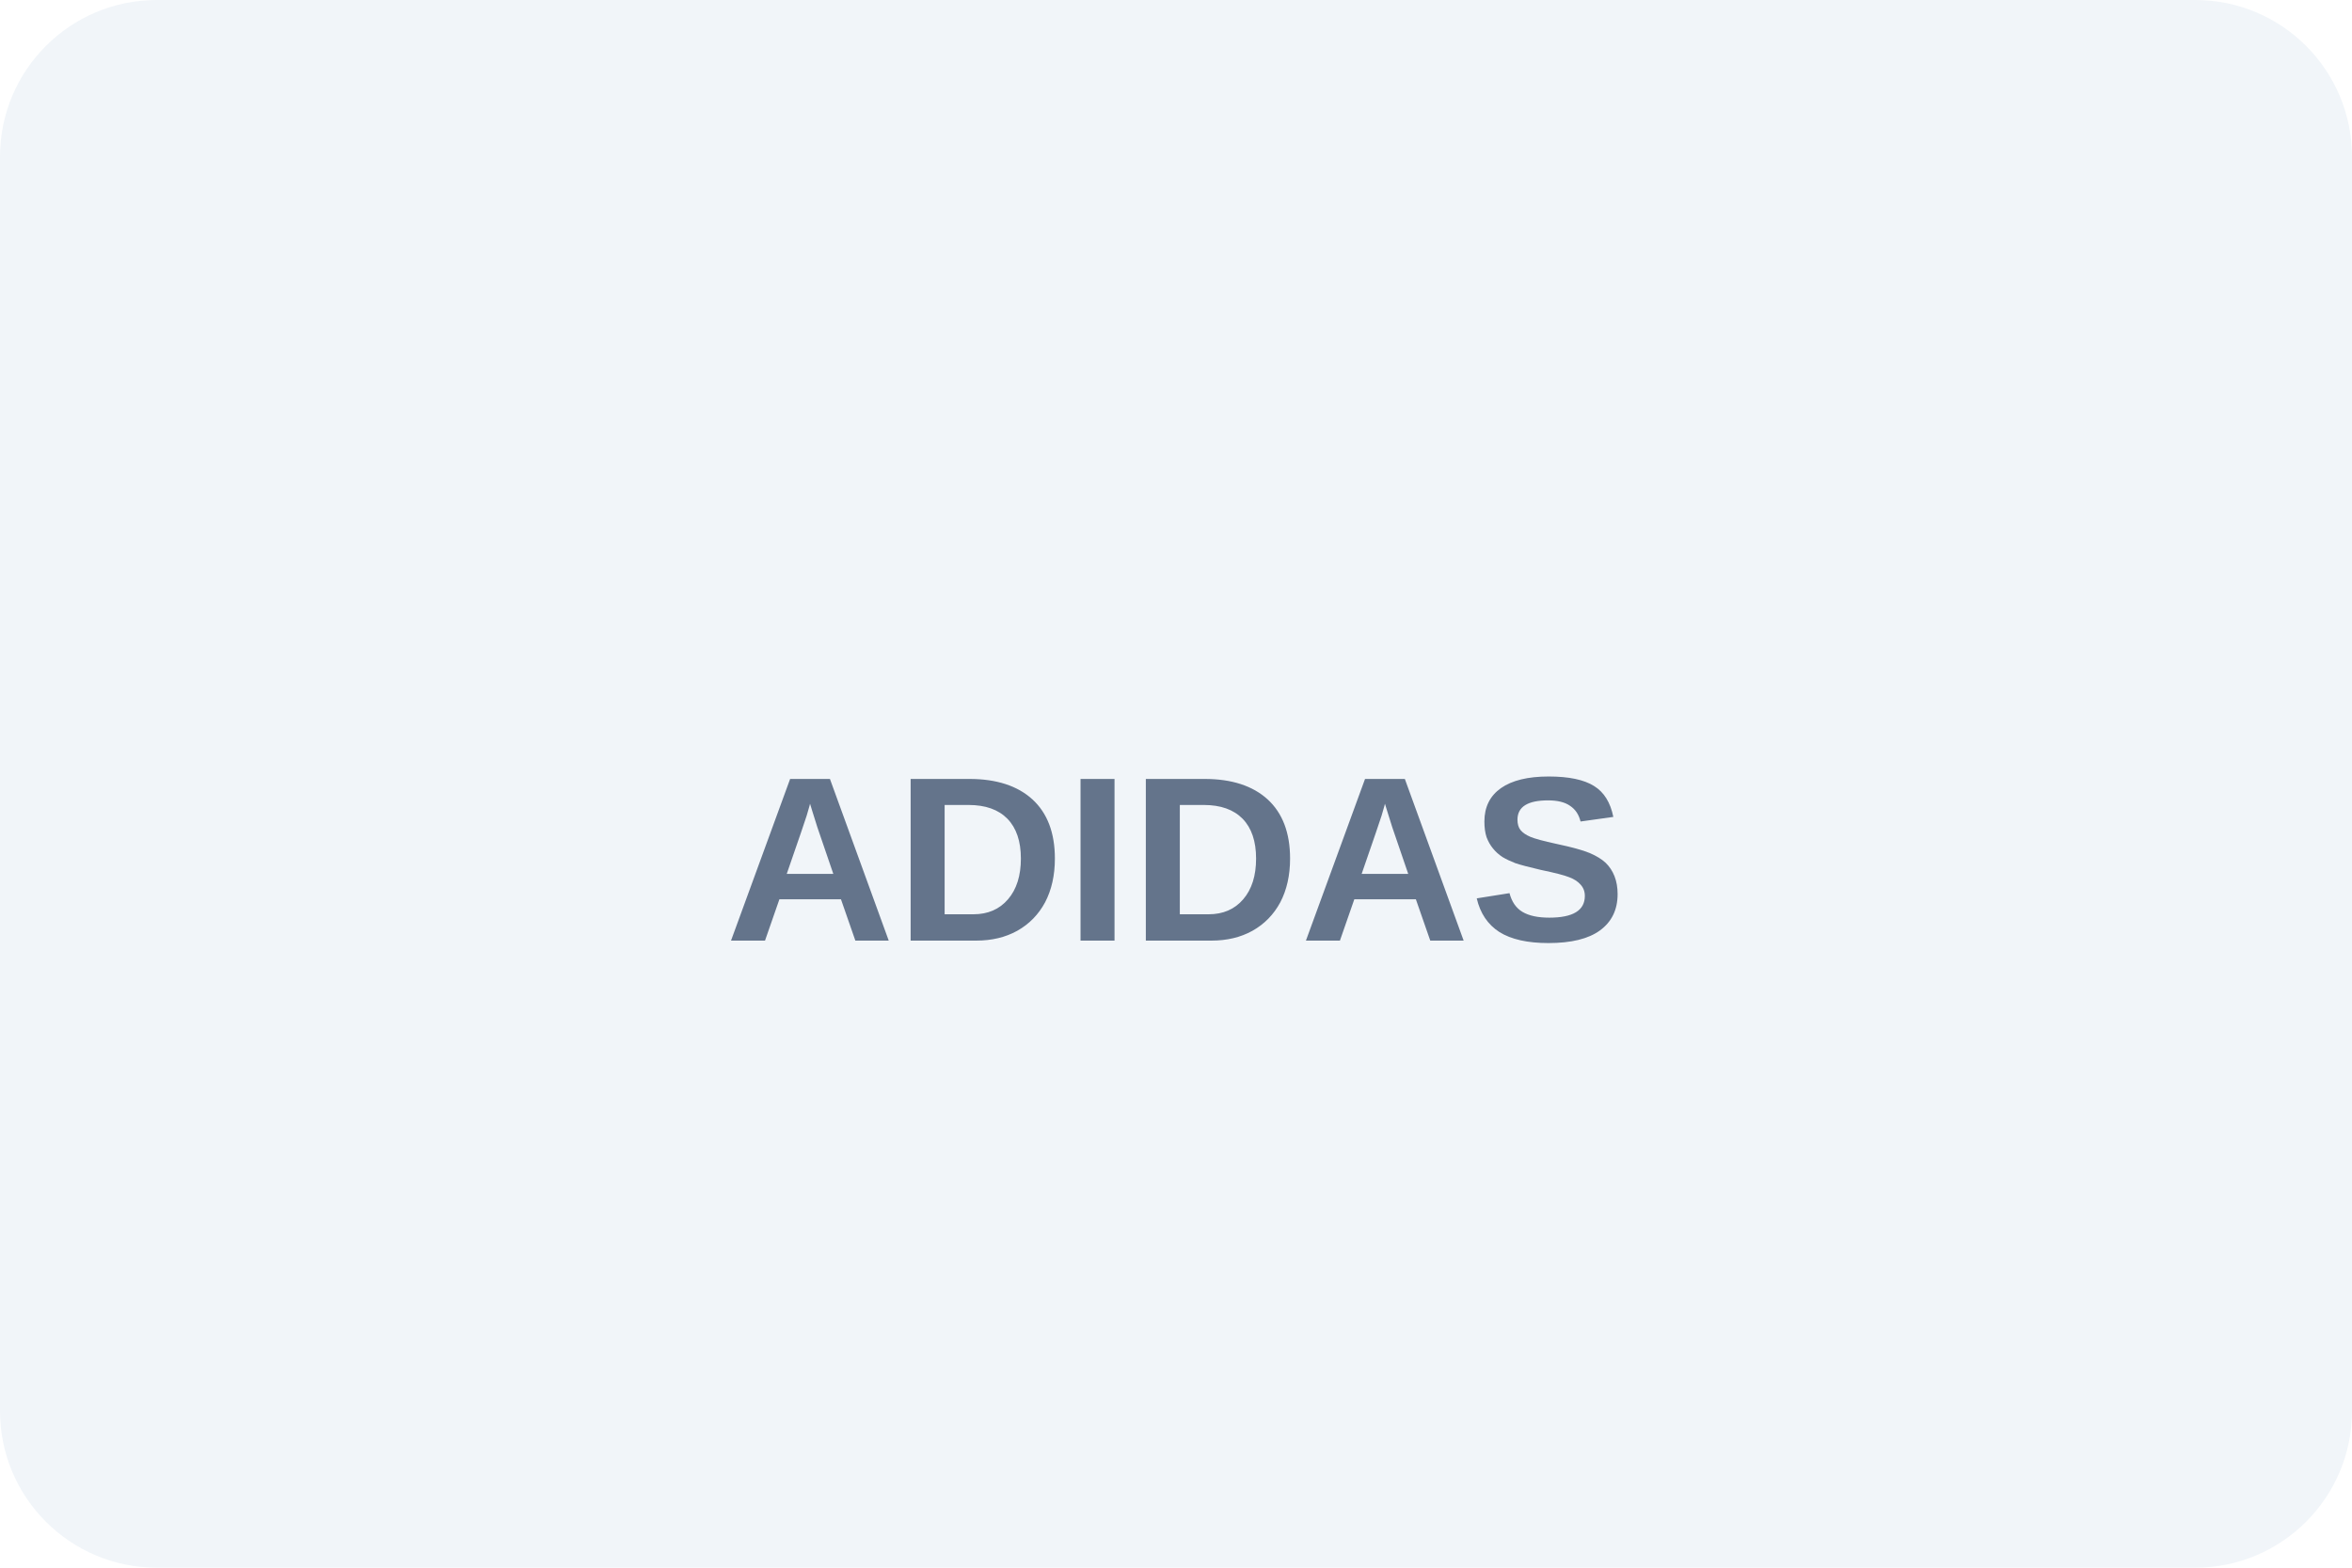
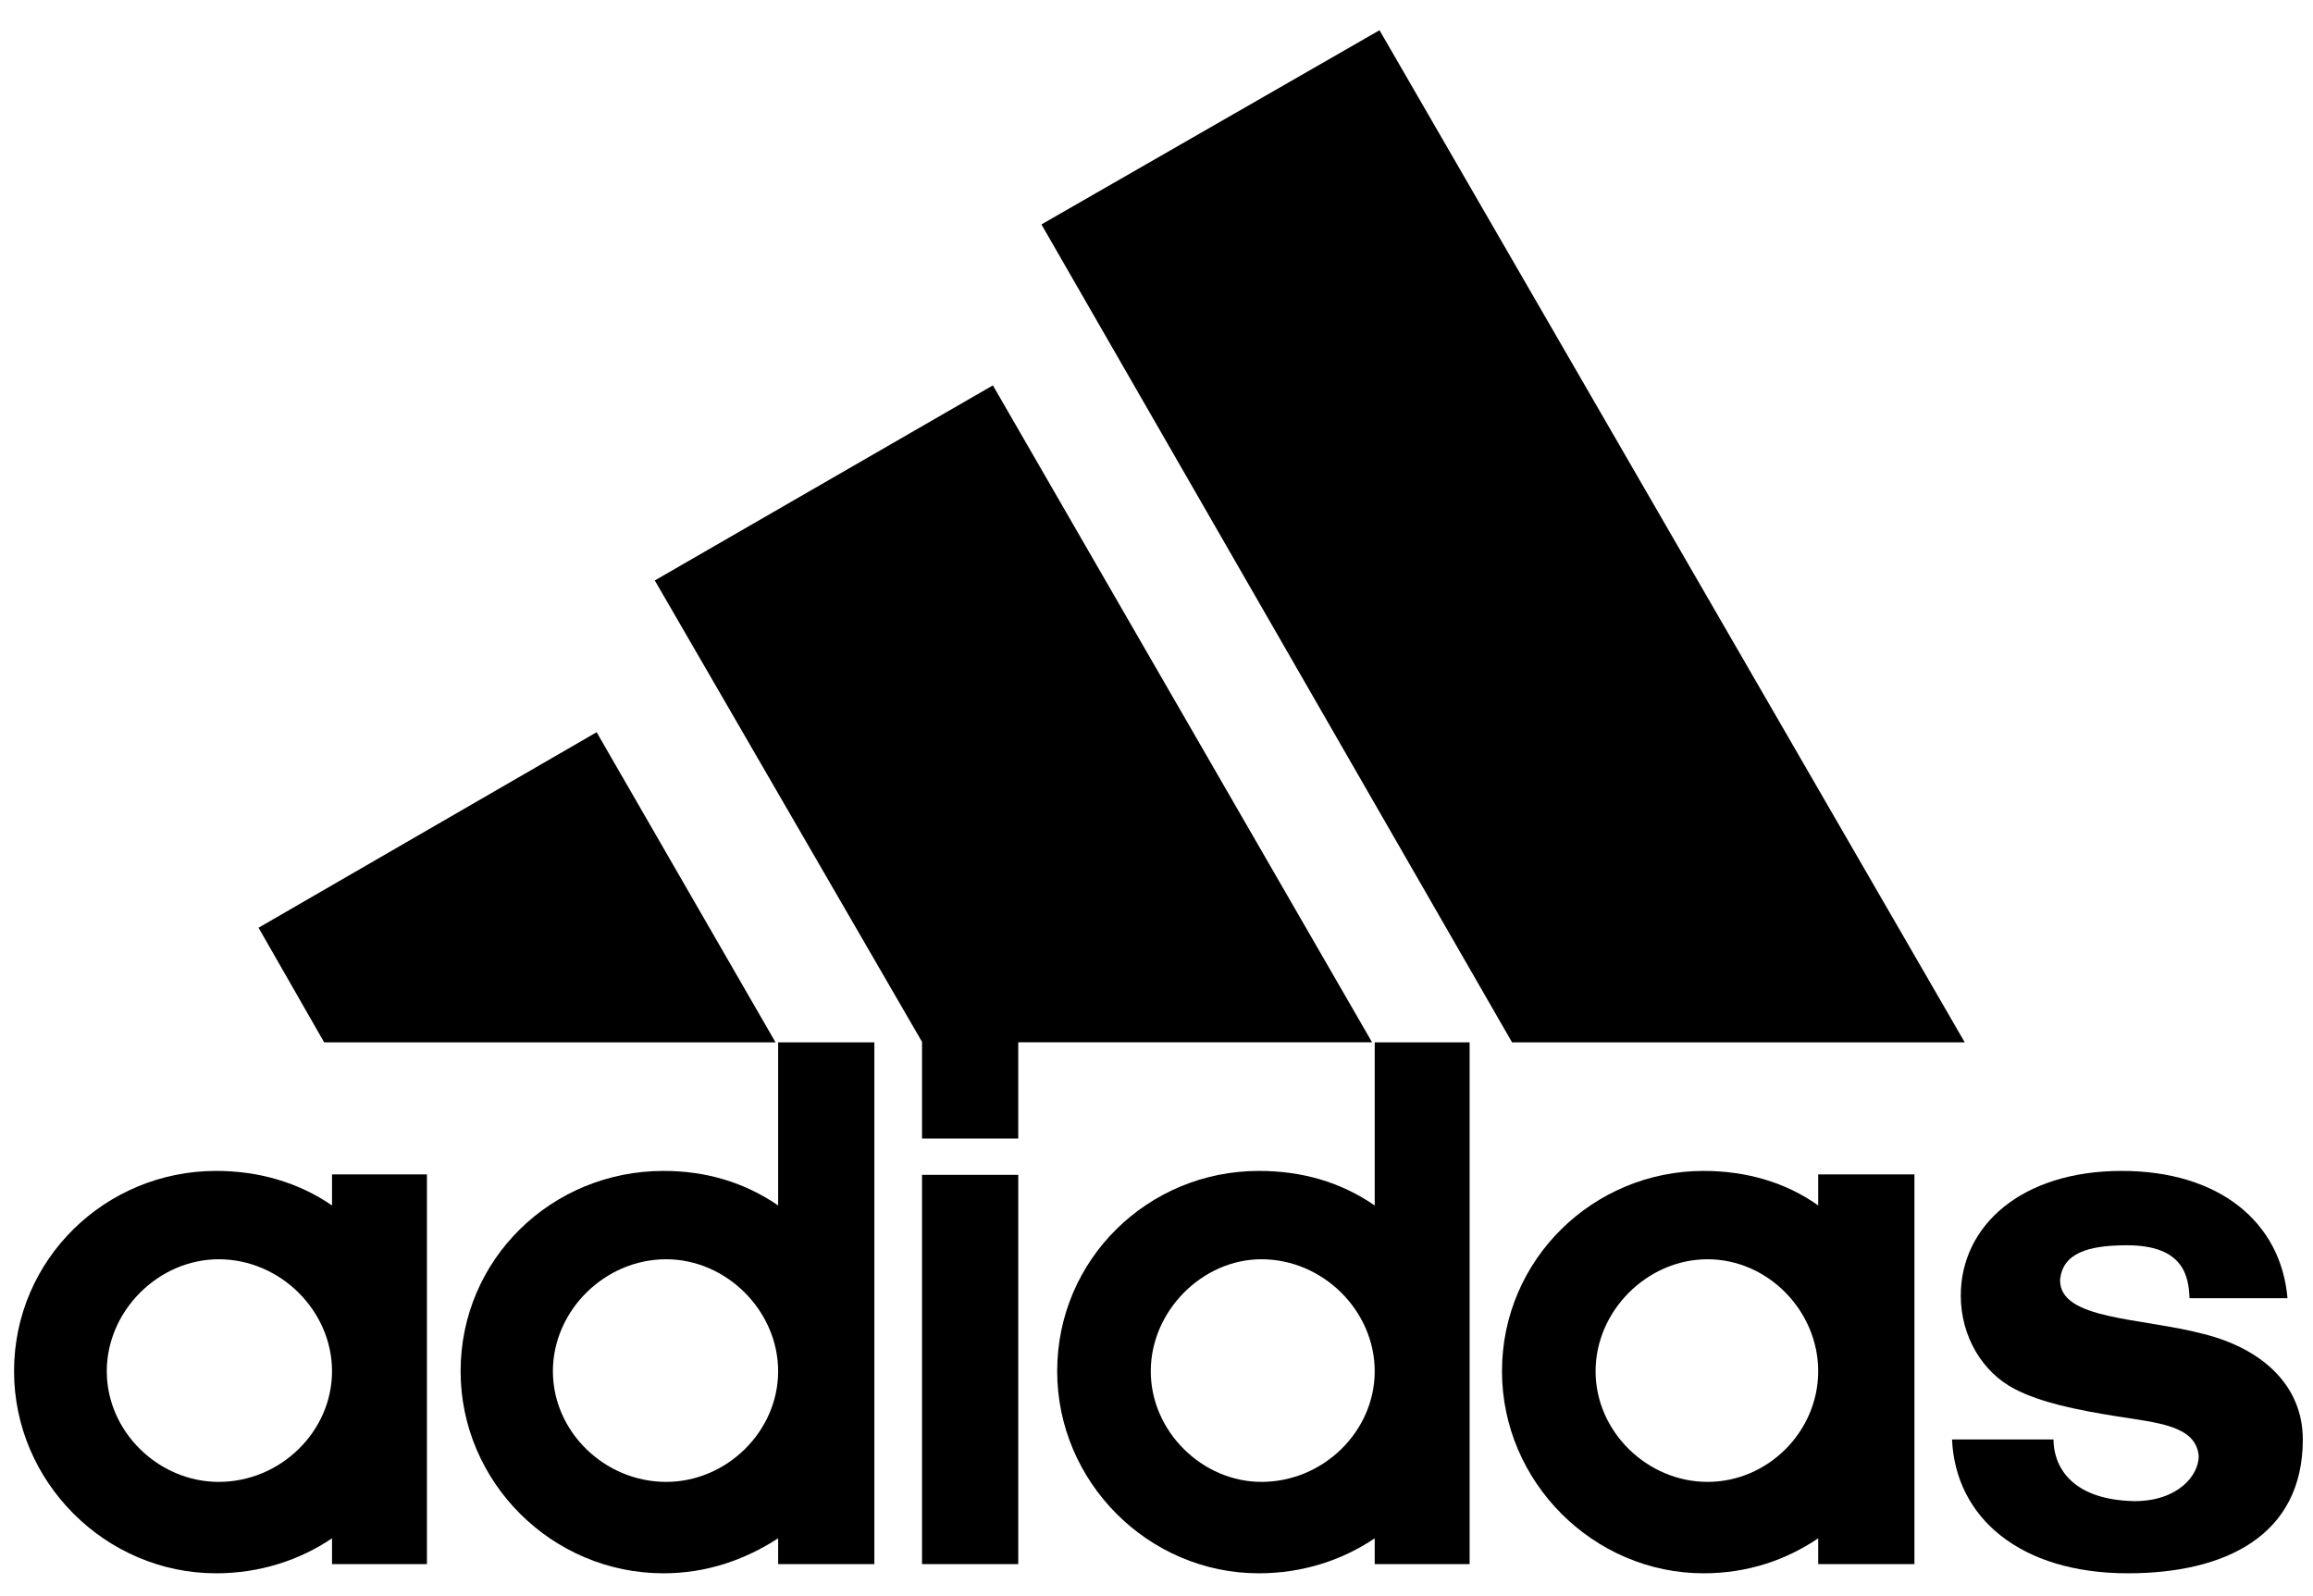
- <svg xmlns="http://www.w3.org/2000/svg" viewBox="0 0 120 80" fill="none">
-   <rect width="120" height="80" rx="8" fill="#f1f5f9" />
-   <text x="60" y="48" font-family="Arial, sans-serif" font-size="12" font-weight="bold" fill="#64748b" text-anchor="middle">ADIDAS</text>
+ <svg xmlns="http://www.w3.org/2000/svg" width="725" height="500">
+   <g transform="translate(-60,-430)" style="fill:#000">
+     <path d="M 533.943,756.705 386.433,500.344 492.405,439.475 l 183.428,317.23 -141.89,0" />
+     <path d="m 141.04,720.787 105.972,-61.28 56.07,97.198 -141.478,0 -20.564,-35.918" />
+     <path d="m 349.007,920.255 30.16,0 0,-122.011 -30.16,0 0,122.011 z" />
+     <path d="m 726.968,923.134 c -33.725,0 -54.014,-17.411 -55.111,-41.95 l 31.805,0 c 0,7.677 4.798,18.919 25.362,19.33 13.709,0 20.152,-8.088 20.152,-14.12 -0.823,-9.596 -12.887,-10.419 -25.773,-12.475 -12.887,-2.056 -23.854,-4.387 -31.805,-8.5 -10.145,-5.209 -16.999,-16.451 -16.999,-29.337 0,-21.798 18.919,-39.071 50.45,-39.071 30.571,0 49.901,16.04 51.958,39.894 l -30.709,0 c -0.274,-6.443 -1.508,-16.588 -19.604,-16.588 -12.201,0 -20.289,2.468 -20.975,10.967 0,12.475 25.362,11.653 45.103,16.862 18.919,4.798 30.983,16.588 30.983,33.039 0,30.297 -24.539,41.95 -54.837,41.95" />
+     <path d="m 265.244,611.936 105.972,-61.143 118.858,205.911 -110.907,0 0,30.16 -30.16,0 0,-30.297 -83.763,-144.631" />
+     <path d="m 267.986,923.134 c -35.095,0 -63.61,-28.652 -63.61,-63.336 0,-35.095 28.515,-62.788 63.61,-62.788 13.298,0 25.362,3.564 35.918,10.83 l 0,-51.135 30.16,0 0,163.55 -30.16,0 0,-8.088 c -10.556,6.855 -22.62,10.967 -35.918,10.967 z m -34.684,-63.336 c 0,18.919 16.177,34.684 35.507,34.684 18.919,0 35.095,-15.765 35.095,-34.684 0,-18.919 -16.177,-35.095 -35.095,-35.095 -19.33,0 -35.507,16.177 -35.507,35.095" />
+     <path d="m 490.897,756.705 29.749,0 0,163.55 -29.749,0 0,-8.088 c -10.145,6.855 -22.62,10.967 -36.329,10.967 -34.684,0 -63.199,-28.652 -63.199,-63.336 0,-35.095 28.515,-62.788 63.199,-62.788 13.709,0 25.773,3.564 36.329,10.83 l 0,-51.135 z m -70.191,103.093 c 0,18.919 16.177,34.684 34.684,34.684 19.33,0 35.507,-15.765 35.507,-34.684 0,-18.919 -16.177,-35.095 -35.507,-35.095 -18.507,0 -34.684,16.177 -34.684,35.095" />
+     <path d="m 593.99,923.134 c -34.547,0 -63.199,-28.652 -63.199,-63.336 0,-35.095 28.652,-62.788 63.199,-62.788 13.298,0 25.773,3.564 35.918,10.83 l 0,-9.733 30.16,0 0,122.148 -30.16,0 0,-8.088 c -10.145,6.855 -22.209,10.967 -35.918,10.967 z m -33.862,-63.336 c 0,18.919 16.177,34.684 35.095,34.684 18.919,0 34.684,-15.765 34.684,-34.684 0,-18.919 -15.766,-35.095 -34.684,-35.095 -18.919,0 -35.095,16.177 -35.095,35.095" />
+     <path d="m 93.469,859.797 c 0,18.919 16.177,34.684 35.095,34.684 19.33,0 35.507,-15.765 35.507,-34.684 0,-18.919 -16.177,-35.095 -35.507,-35.095 -18.919,0 -35.095,16.177 -35.095,35.095 z m 34.273,63.336 c -34.684,0 -63.336,-28.652 -63.336,-63.336 0,-35.095 28.652,-62.788 63.336,-62.788 13.298,0 25.773,3.564 36.329,10.83 l 0,-9.733 29.749,0 0,122.148 -29.749,0 0,-8.088 c -10.145,6.855 -22.62,10.967 -36.329,10.967" />
+   </g>
</svg>
